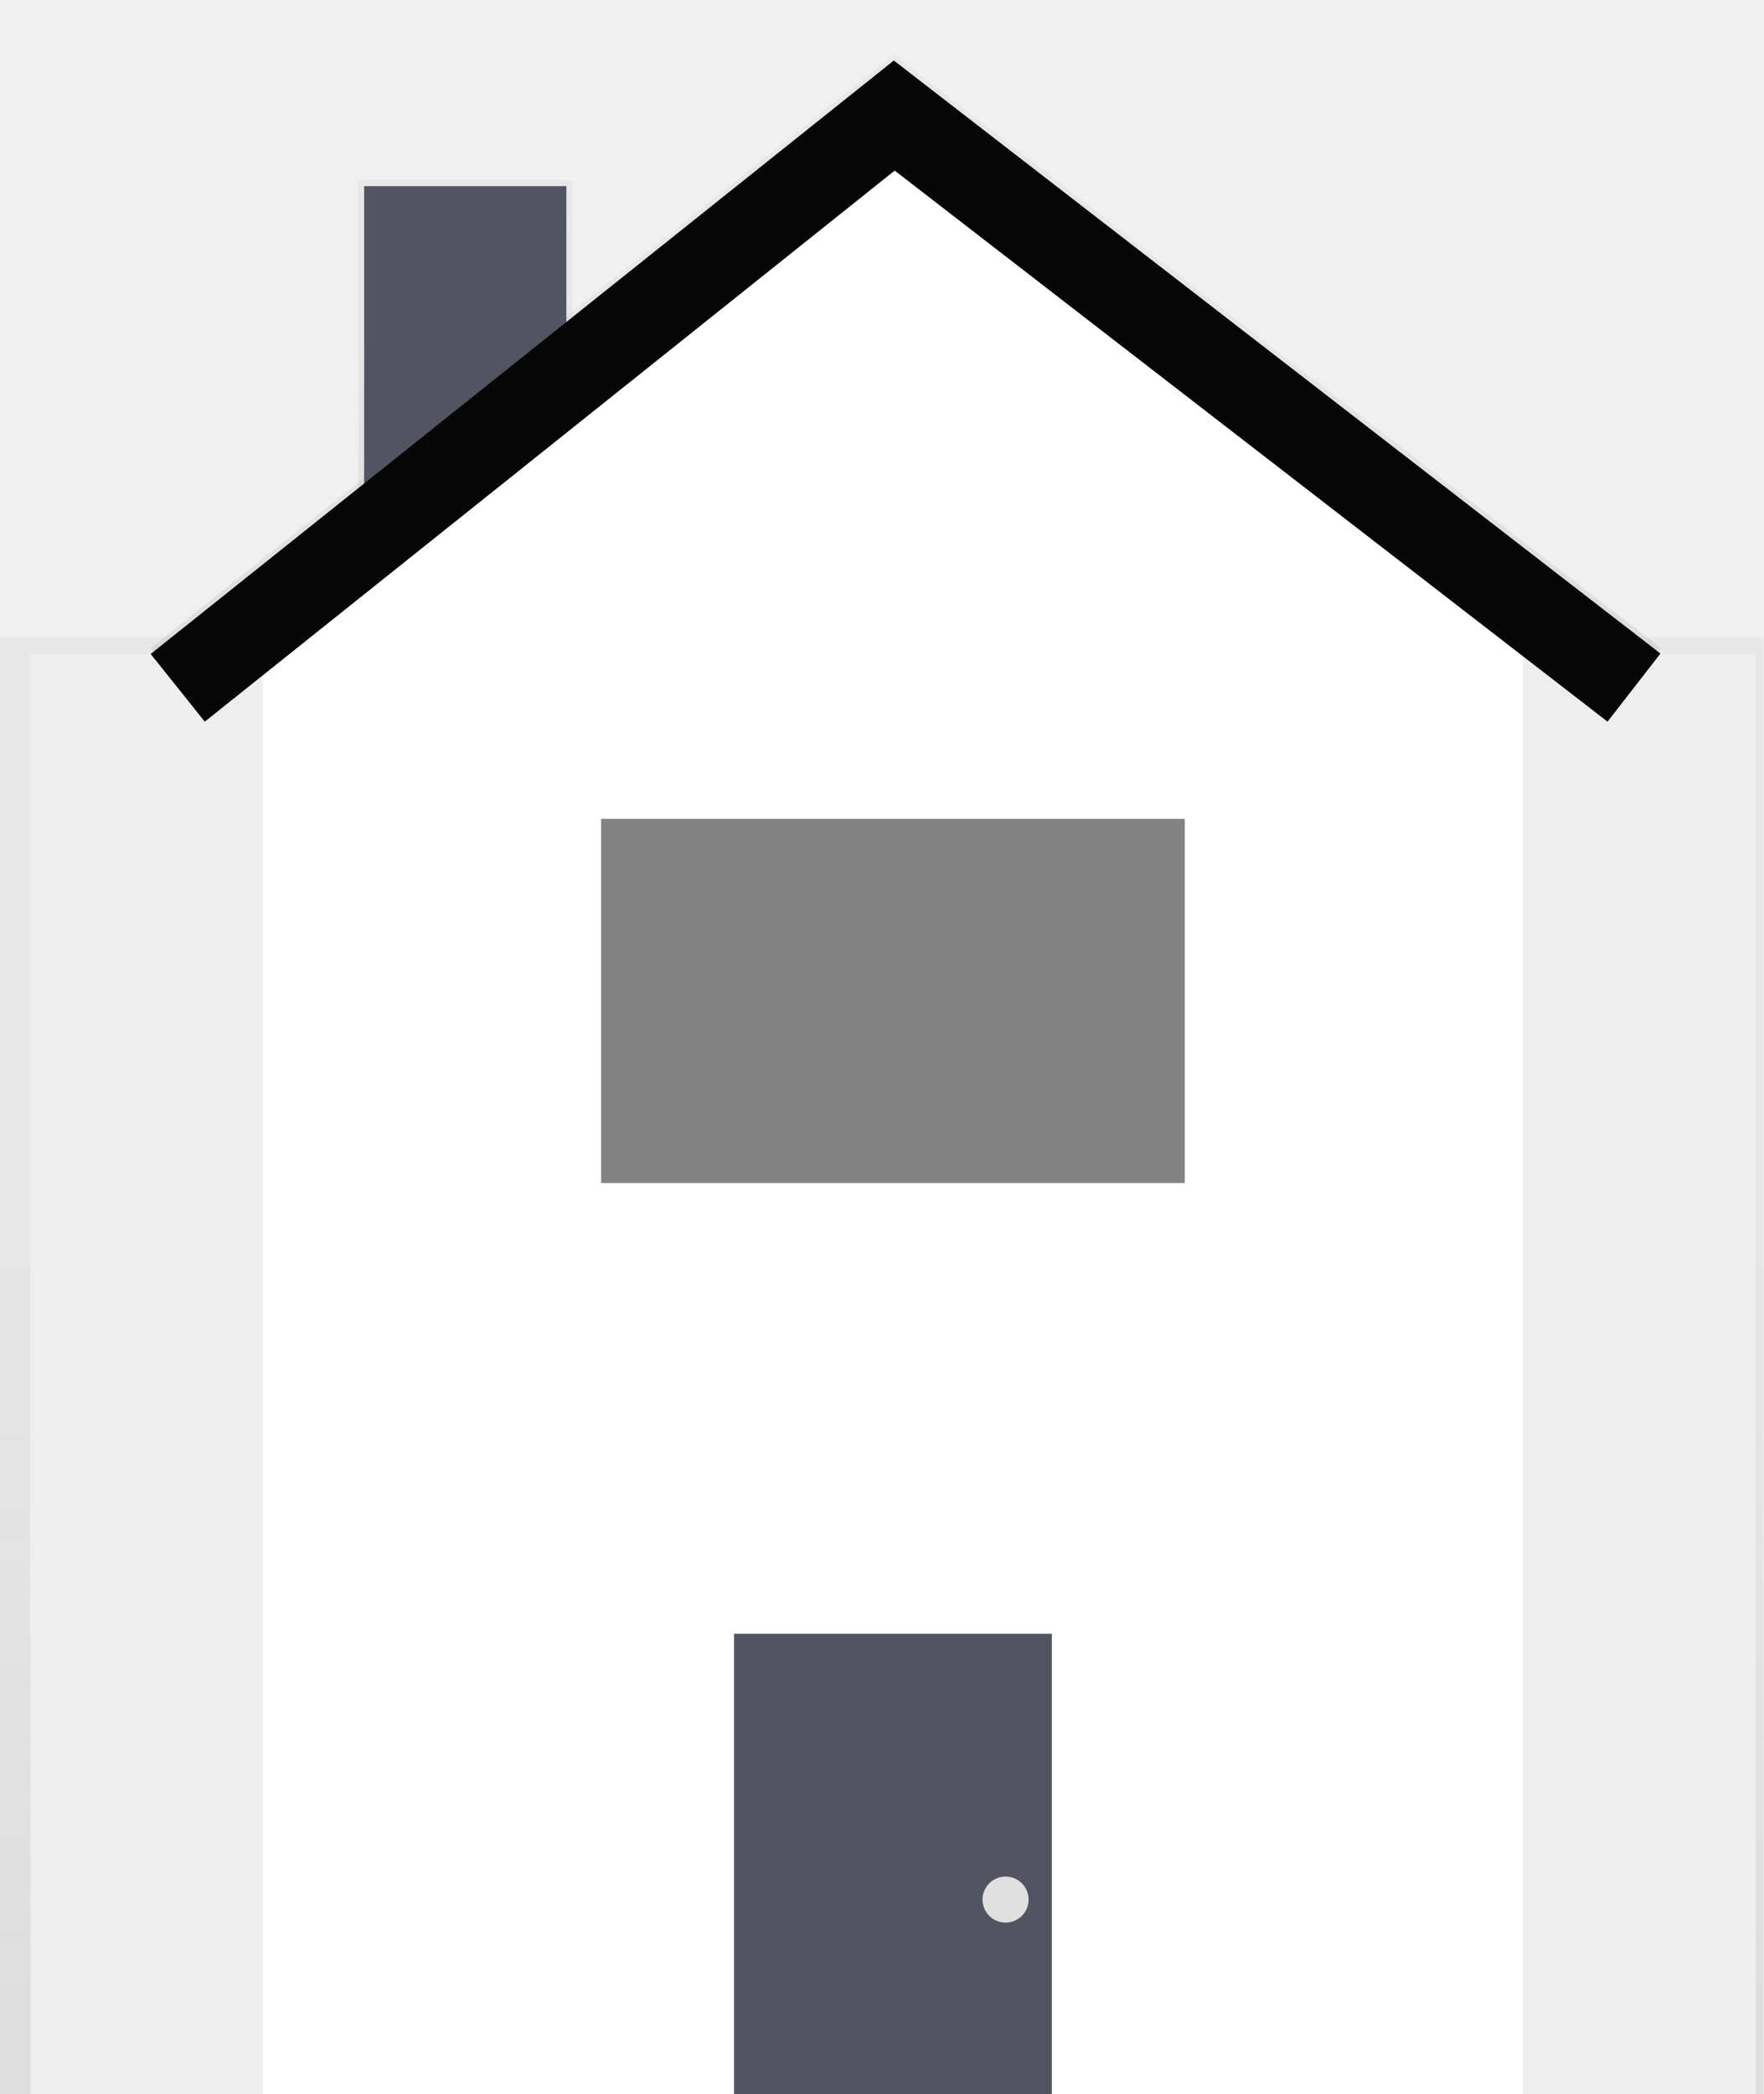
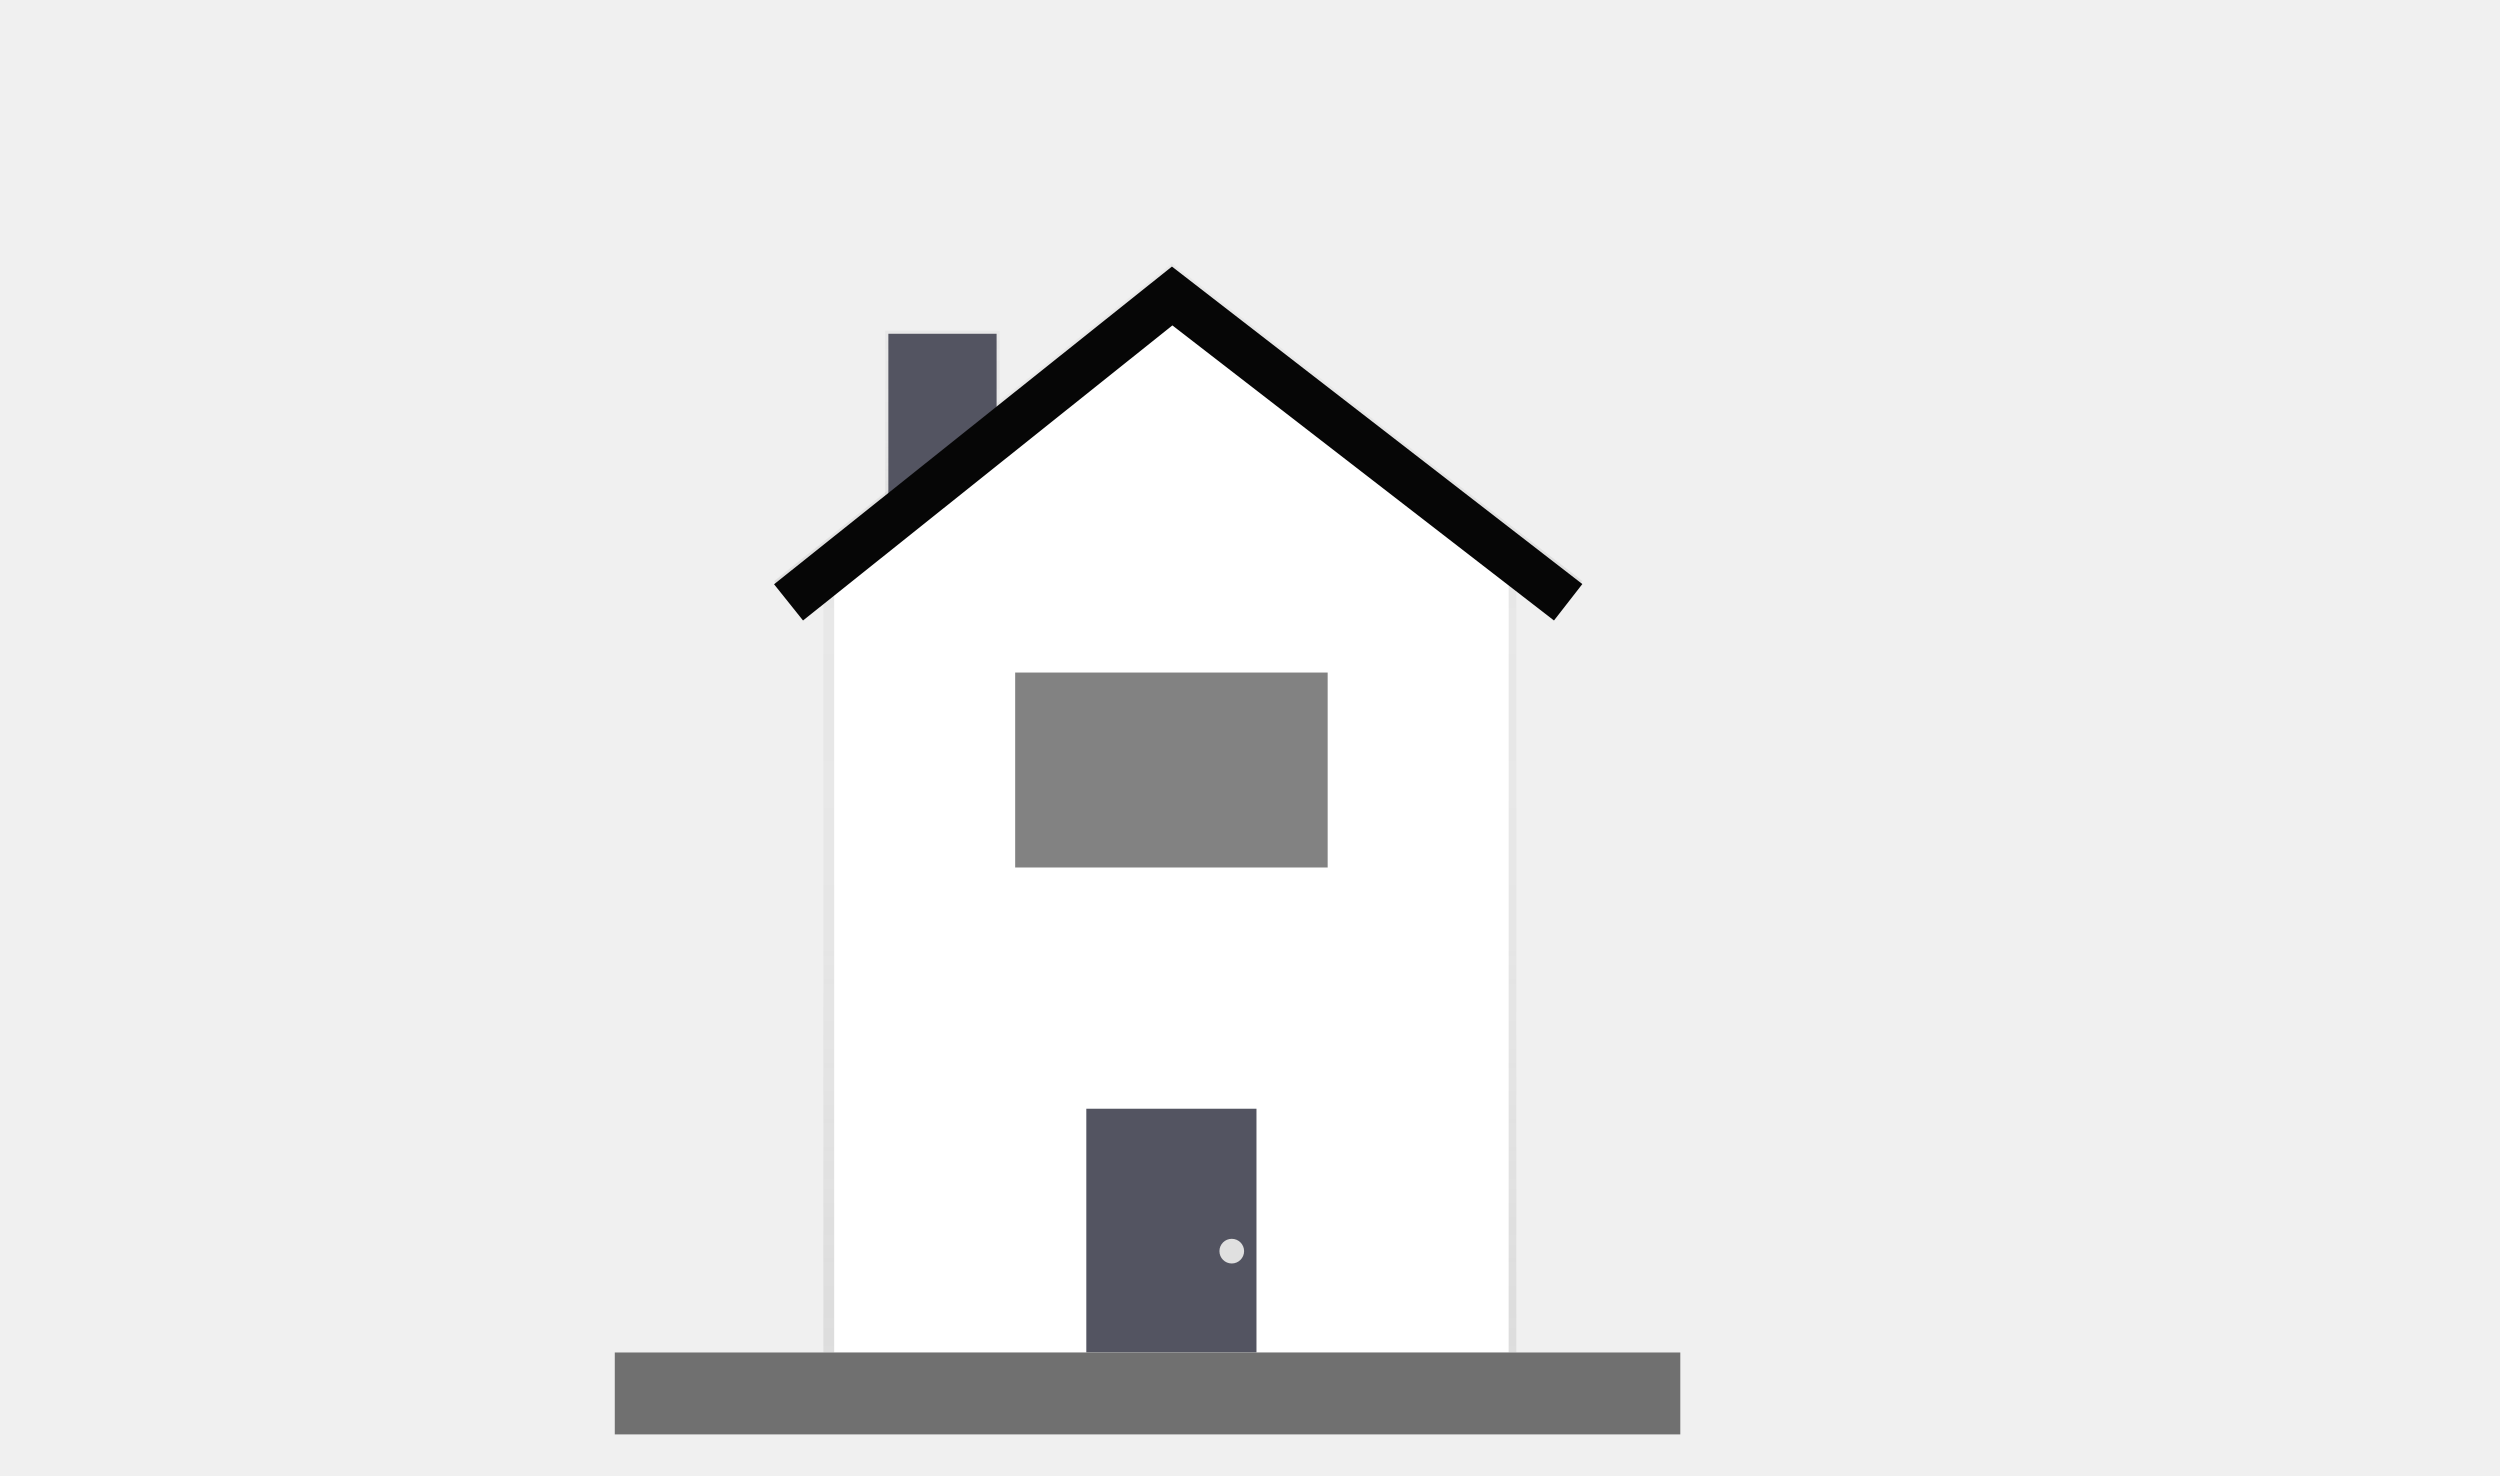
- <svg xmlns="http://www.w3.org/2000/svg" xmlns:xlink="http://www.w3.org/1999/xlink" width="16" height="19" viewBox="0 0 16 19">
+ <svg xmlns="http://www.w3.org/2000/svg" xmlns:xlink="http://www.w3.org/1999/xlink" width="61" height="36" viewBox="0 0 61 36">
  <defs>
    <linearGradient id="linear-gradient" x1="0.5" y1="1" x2="0.5" gradientUnits="objectBoundingBox">
      <stop offset="0" stop-color="gray" stop-opacity="0.251" />
      <stop offset="0.54" stop-color="gray" stop-opacity="0.122" />
      <stop offset="1" stop-color="gray" stop-opacity="0.102" />
    </linearGradient>
    <linearGradient id="linear-gradient-2" x1="0.5" y1="1" x2="0.5" y2="0" xlink:href="#linear-gradient" />
    <linearGradient id="linear-gradient-3" x1="0.5" y1="1" x2="0.5" y2="0" xlink:href="#linear-gradient" />
    <clipPath id="clip-building-1">
-       <rect width="16" height="19" />
+       <rect width="61" height="36" />
    </clipPath>
  </defs>
  <g id="building-1" clip-path="url(#clip-building-1)">
-     <g id="undraw_houses3_xwf7" transform="translate(0 -71.988)">
-       <g id="Group_521" data-name="Group 521" transform="translate(0 77.767)" opacity="0.7">
-         <rect id="Rectangle_301" data-name="Rectangle 301" width="16.098" height="14.027" fill="url(#linear-gradient)" />
+     <g id="undraw_houses3_xwf7" transform="translate(17.52 -66.057)">
+       <g id="Group_522" data-name="Group 522" transform="translate(4.079 74.125)" opacity="0.7">
+         <rect id="Rectangle_303" data-name="Rectangle 303" width="2.794" height="5.511" fill="url(#linear-gradient)" />
      </g>
-       <g id="Group_522" data-name="Group 522" transform="translate(3.251 73.623)" opacity="0.7">
-         <rect id="Rectangle_303" data-name="Rectangle 303" width="1.941" height="3.828" fill="url(#linear-gradient-2)" />
+       <g id="Group_523" data-name="Group 523" transform="translate(2.57 79.183)" opacity="0.7">
+         <path id="Path_42" data-name="Path 42" d="M34.809,184.214H17.9V163.53l8.528-.19,8.381.19Z" transform="translate(-17.9 -163.34)" fill="url(#linear-gradient-2)" />
      </g>
-       <g id="Group_523" data-name="Group 523" transform="translate(2.203 77.137)" opacity="0.7">
-         <path id="Path_42" data-name="Path 42" d="M29.646,177.84H17.9V163.472l5.924-.132,5.822.132Z" transform="translate(-17.9 -163.34)" fill="url(#linear-gradient-3)" />
-       </g>
-       <g id="Group_524" data-name="Group 524" transform="translate(5.454 79.418)" opacity="0.1">
-         <rect id="Rectangle_308" data-name="Rectangle 308" width="5.296" height="1.311" />
+       <g id="Group_524" data-name="Group 524" transform="translate(7.25 82.467)" opacity="0.1">
+         <rect id="Rectangle_308" data-name="Rectangle 308" width="7.625" height="1.887" />
      </g>
      <g id="Group_525" data-name="Group 525" transform="translate(1.367 72.482)" opacity="0.7">
-         <path id="Path_44" data-name="Path 44" d="M24.329,131.513l-6.468-5-6.26,5-.491-.615,6.743-5.384,6.956,5.38Z" transform="translate(-11.11 -125.51)" fill="url(#linear-gradient)" />
+         <path id="Path_44" data-name="Path 44" d="M30.14,134.151l-9.311-7.2-9.012,7.2-.707-.886,9.708-7.75,10.014,7.745Z" transform="translate(-11.11 -125.51)" fill="url(#linear-gradient-3)" />
      </g>
-       <g id="Group_714" data-name="Group 714" transform="translate(0.276 72.533)">
-         <g id="Group_713" data-name="Group 713" transform="translate(0 0.671)">
-           <rect id="Rectangle_302" data-name="Rectangle 302" width="15.653" height="13.712" transform="translate(0 4.719)" fill="#eee" />
-           <rect id="Rectangle_304" data-name="Rectangle 304" width="1.835" height="3.775" transform="translate(3.028 0.473)" fill="#535461" />
-           <path id="Path_43" data-name="Path 43" d="M30.822,149.813H19.39V135.445l5.716-4.065,5.716,4.065Z" transform="translate(-17.28 -131.38)" fill="#fff" />
-           <rect id="Rectangle_305" data-name="Rectangle 305" width="2.884" height="4.824" transform="translate(6.384 13.608)" fill="#535461" />
-           <rect id="Rectangle_306" data-name="Rectangle 306" width="5.296" height="3.304" transform="translate(5.178 6.214)" fill="#060606" opacity="0.5" />
+       <g id="Group_714" data-name="Group 714" transform="translate(1.367 72.556)">
+         <g id="Group_713" data-name="Group 713" transform="translate(1.467 0.965)">
+           <rect id="Rectangle_304" data-name="Rectangle 304" width="2.641" height="5.435" transform="translate(1.322 0.68)" fill="#535461" />
+           <path id="Path_43" data-name="Path 43" d="M35.847,157.915H19.39V137.231l8.229-5.851,8.229,5.851Z" transform="translate(-19.39 -131.38)" fill="#fff" />
+           <rect id="Rectangle_305" data-name="Rectangle 305" width="4.152" height="6.944" transform="translate(6.152 19.589)" fill="#535461" />
+           <rect id="Rectangle_306" data-name="Rectangle 306" width="7.625" height="4.757" transform="translate(4.416 8.946)" fill="#060606" opacity="0.5" />
        </g>
-         <path id="Path_45" data-name="Path 45" d="M24.329,131.933l-6.468-5-6.26,5-.491-.614,6.743-5.385,6.956,5.381Z" transform="translate(-10.019 -125.93)" fill="#060606" />
+         <path id="Path_45" data-name="Path 45" d="M30.14,134.571l-9.311-7.2-9.012,7.2-.707-.884,9.708-7.752,10.014,7.747Z" transform="translate(-11.11 -125.93)" fill="#060606" />
      </g>
-       <circle id="Ellipse_256" data-name="Ellipse 256" cx="0.209" cy="0.209" r="0.209" transform="translate(8.915 89.015)" fill="#e0e0e0" />
+       <circle id="Ellipse_256" data-name="Ellipse 256" cx="0.301" cy="0.301" r="0.301" transform="translate(12.234 96.284)" fill="#e0e0e0" />
+     </g>
+     <g id="Rectangle_503" data-name="Rectangle 503" transform="translate(15 33)" fill="#fff" stroke="#707070" stroke-width="1">
+       <rect width="26" height="2" stroke="none" />
+       <rect x="0.5" y="0.5" width="25" height="1" fill="none" />
    </g>
  </g>
</svg>
